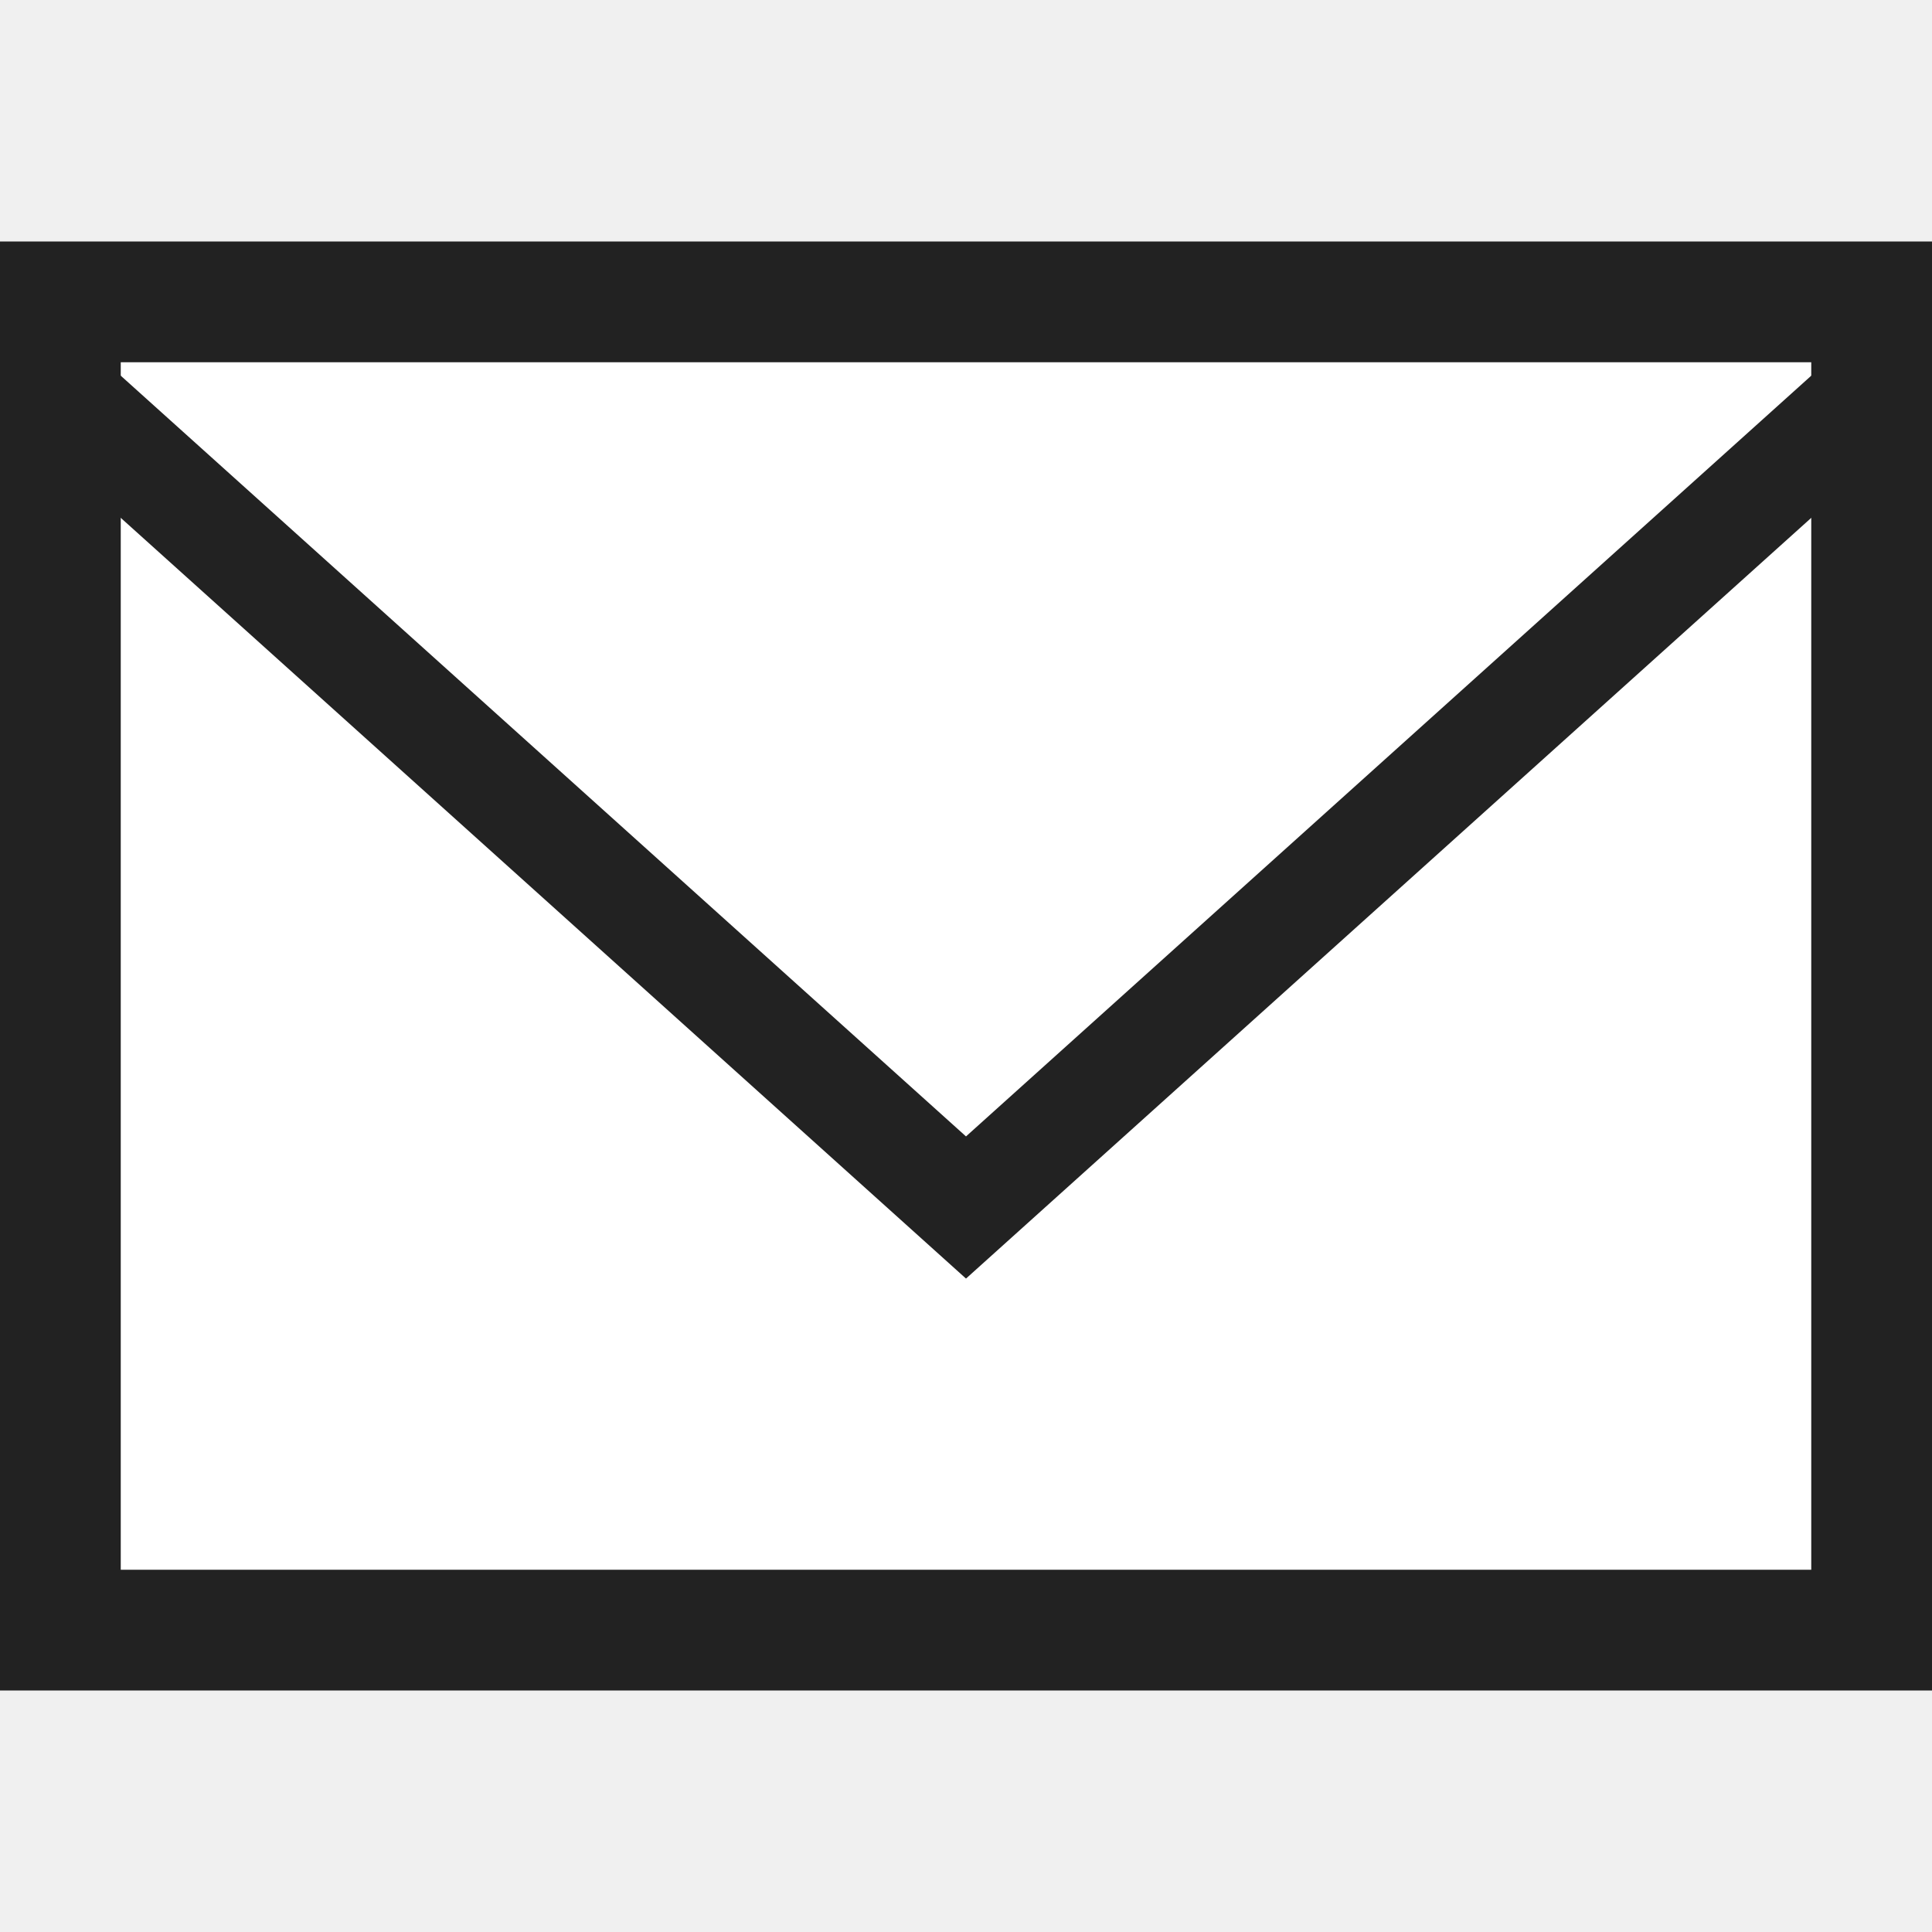
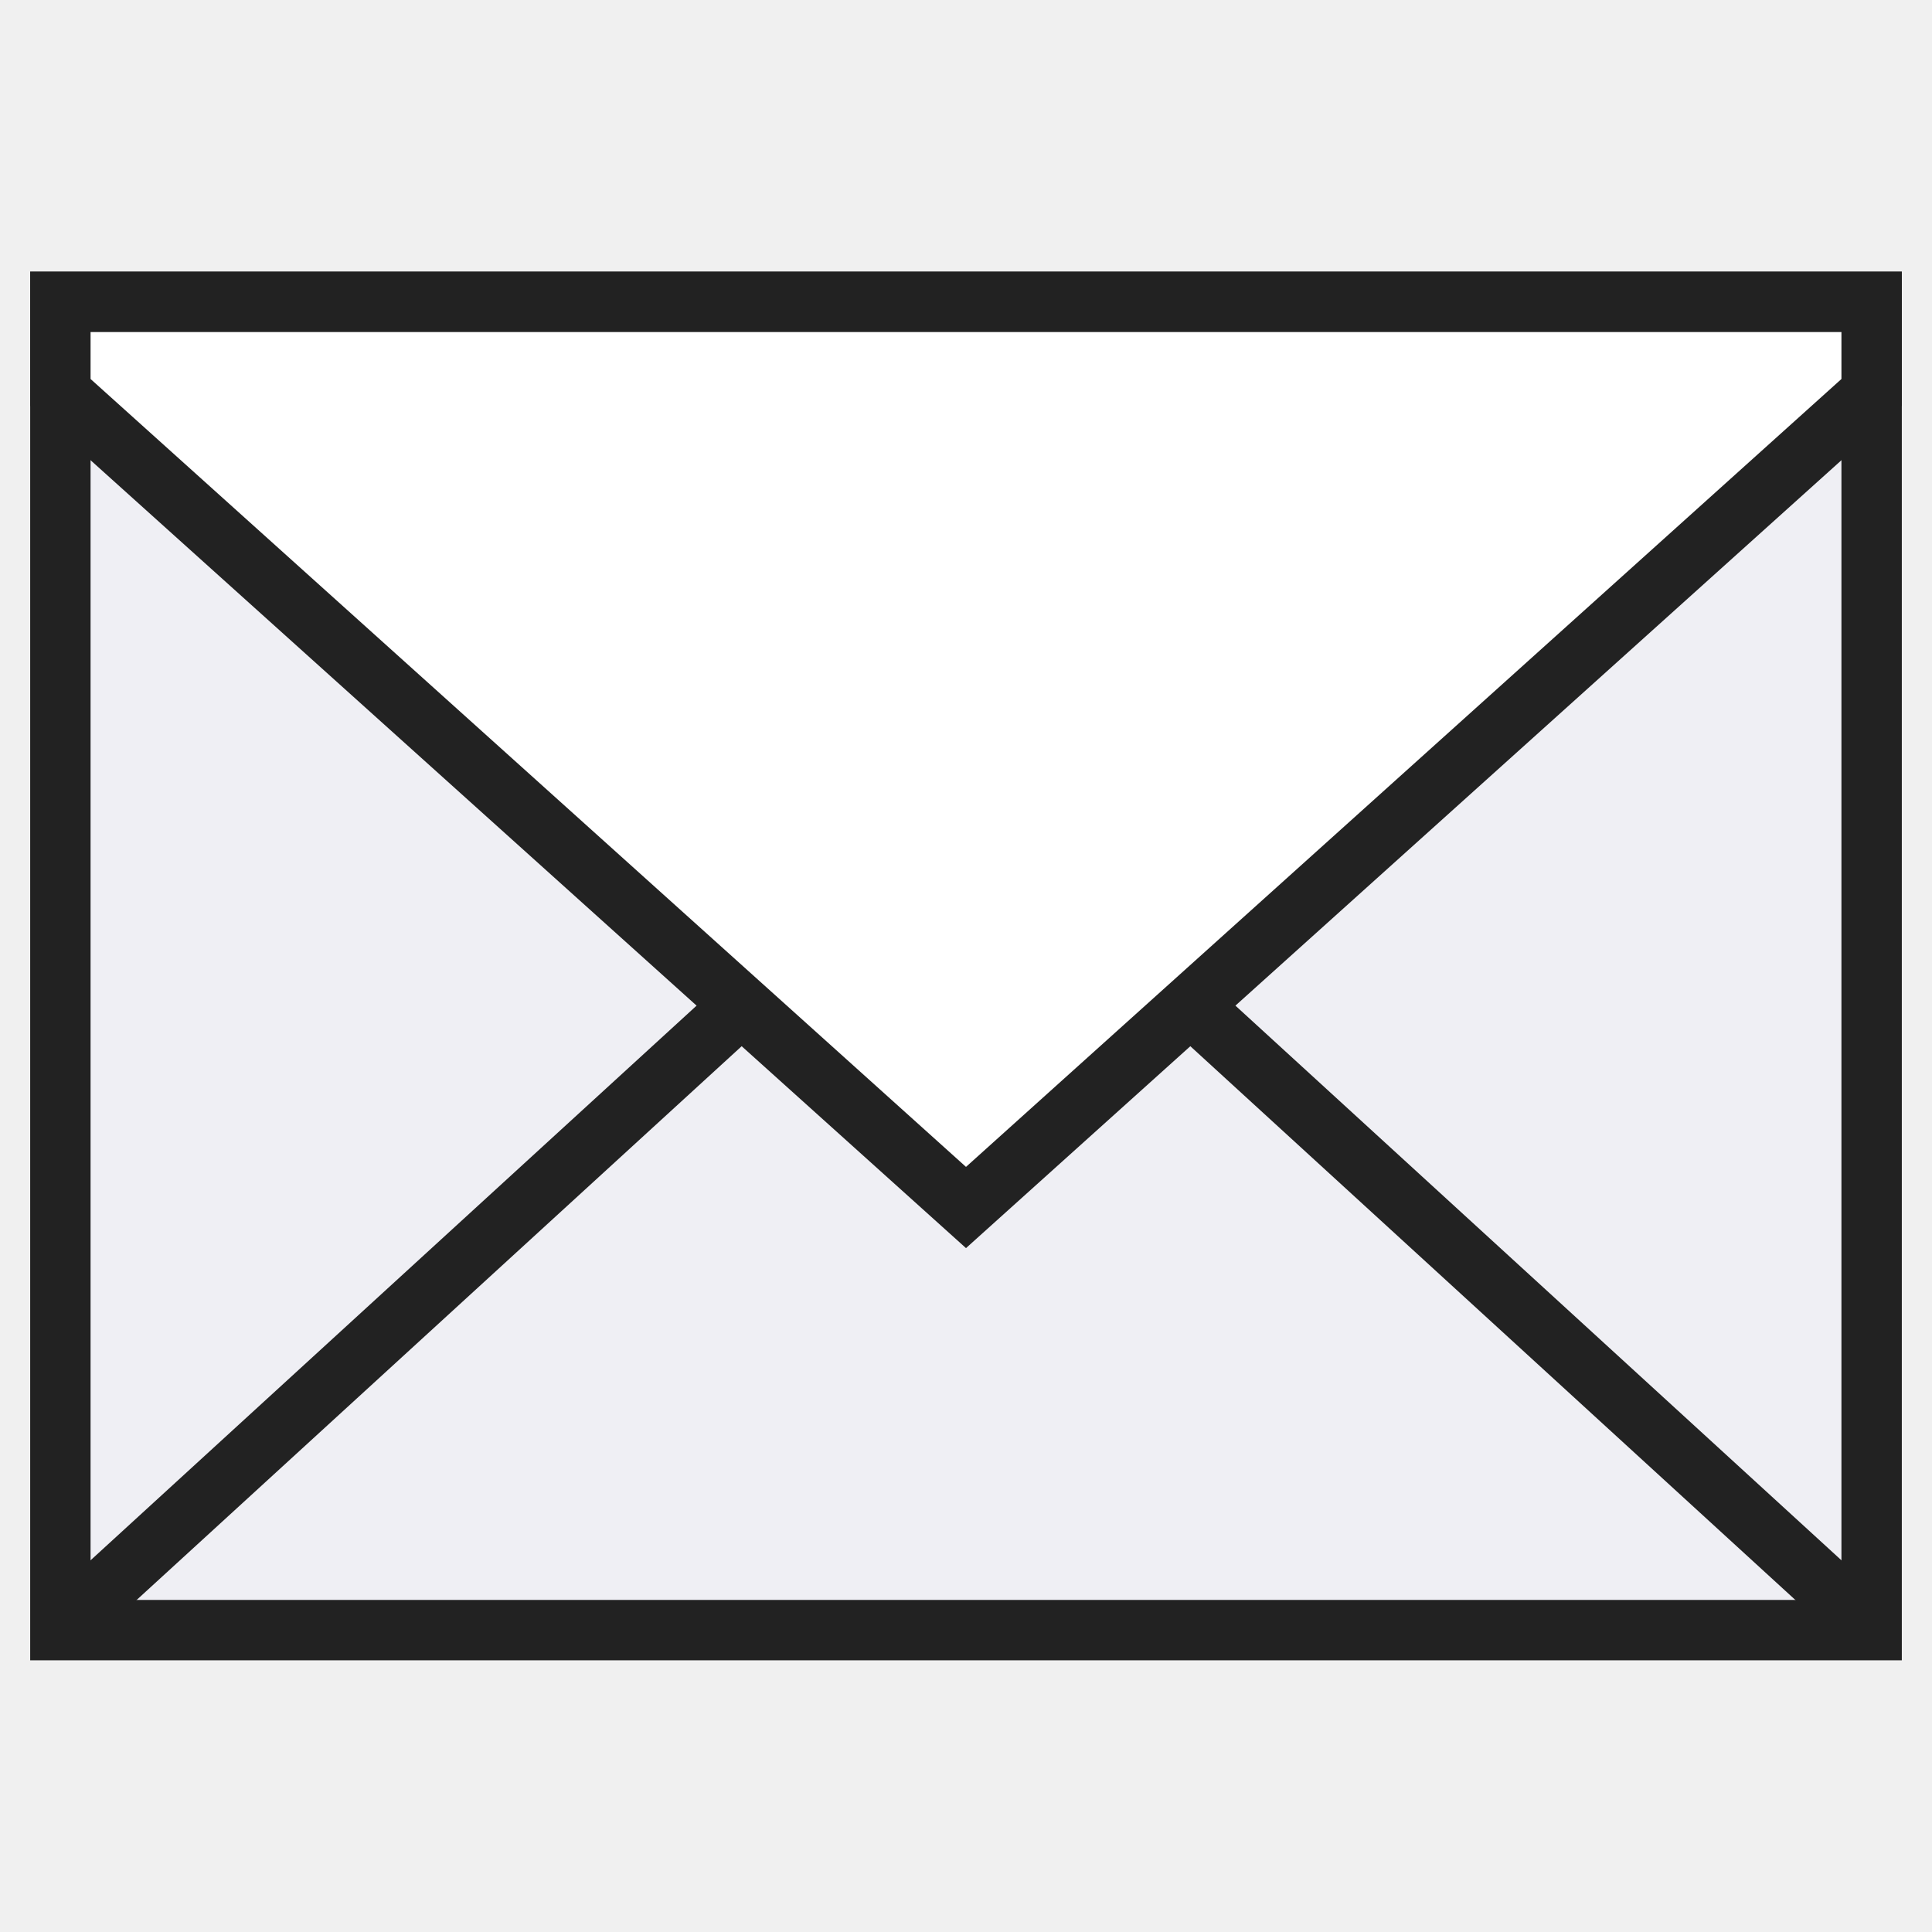
<svg xmlns="http://www.w3.org/2000/svg" width="128" height="128">
  <style type="text/css">
  
-   rect { fill: #fff; stroke-width: 8px; stroke: #222; }
-   path { fill: none; stroke-width: 7px; stroke: #222; }
+   rect { fill: #efeff4; stroke-width: 4px; stroke: #222; }
+   path, line { fill: #fff; stroke-width: 4px; stroke: #222; }
  
 </style>
  <rect x="4" y="20" width="120" height="88" />
-   <path d="M4,26 64,80 124,26" />
+   <line x1="5" y1="107" x2="64" y2="53" />
+   <line x1="123" y1="107" x2="64" y2="53" />
+   <path d="M4,20, 4,26 64,80 124,26 124,20 z" />
</svg>
